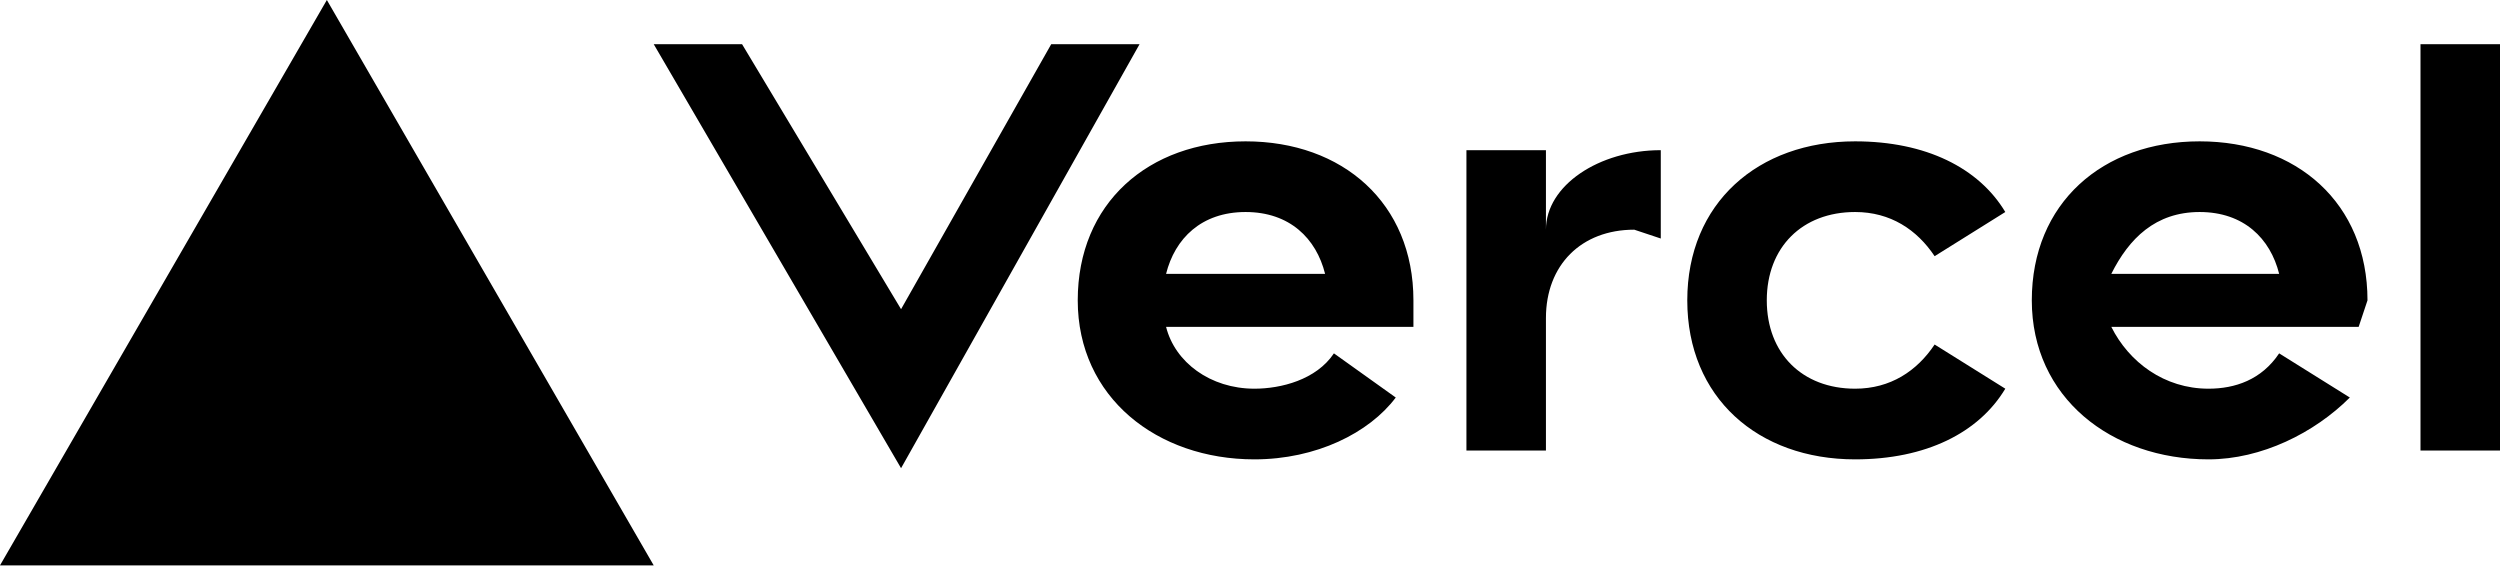
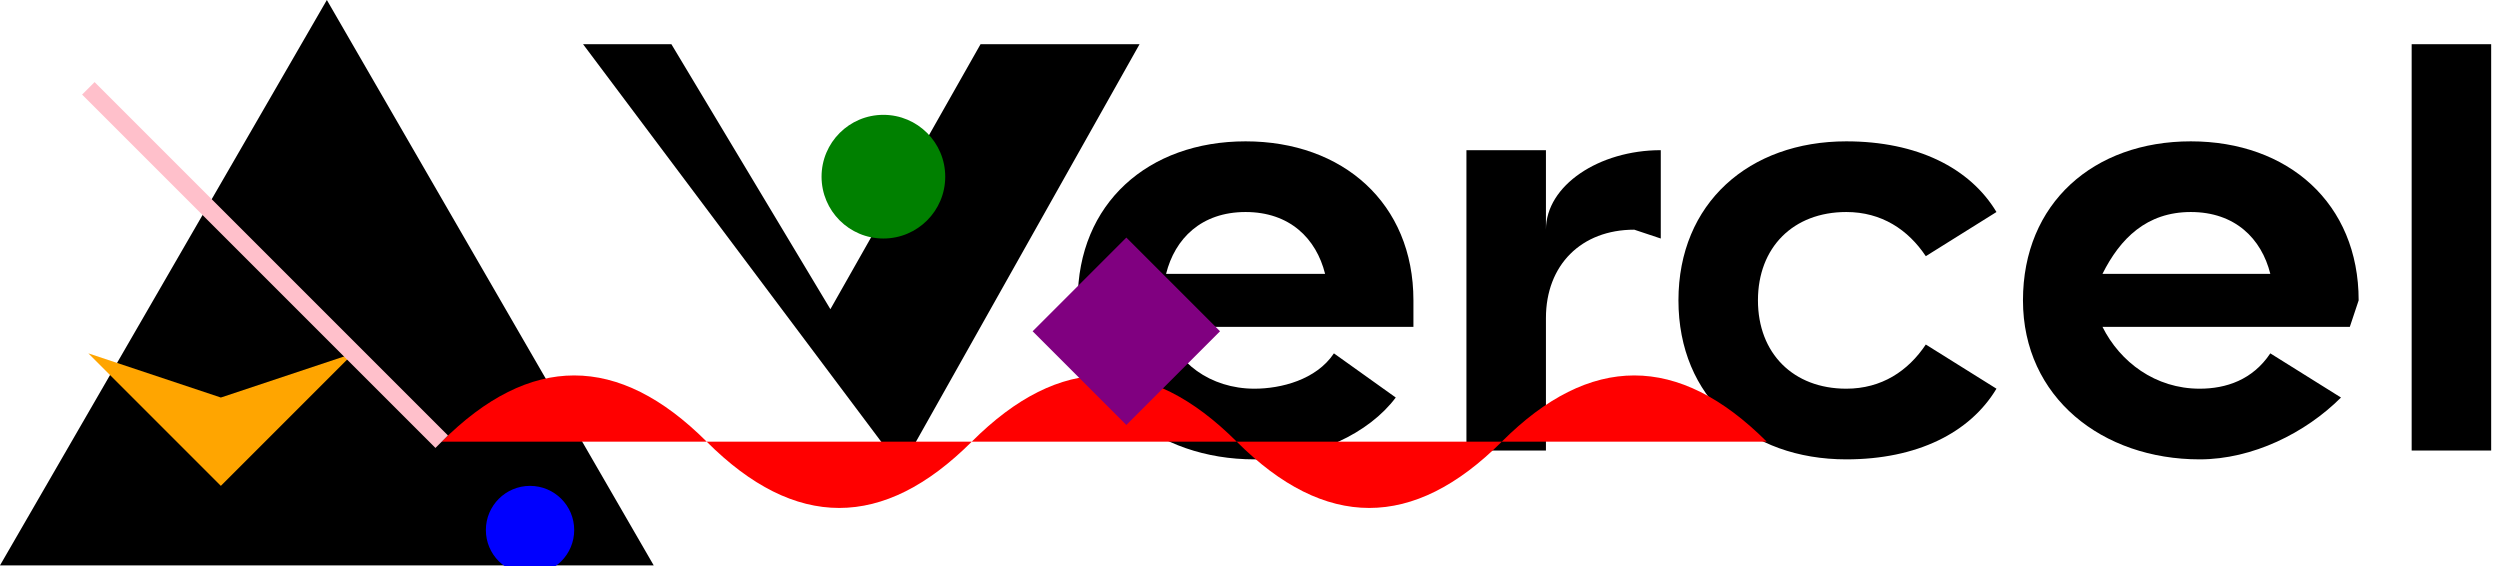
<svg xmlns="http://www.w3.org/2000/svg" fill="none" viewBox="0 0 283 64">
-   <path fill="black" d="M141 16c-11 0-19 7-19 18s9 18 20 18c7 0 13-3 16-7l-7-5c-2 3-6 4-9 4-5 0-9-3-10-7h28v-3c0-11-8-18-19-18zm-9 15c1-4 4-7 9-7s8 3 9 7h-18zm117-15c-11 0-19 7-19 18s9 18 20 18c6 0 12-3 16-7l-8-5c-2 3-5 4-8 4-5 0-9-3-11-7h28l1-3c0-11-8-18-19-18zm-10 15c2-4 5-7 10-7s8 3 9 7h-19zm-39 3c0 6 4 10 10 10 4 0 7-2 9-5l8 5c-3 5-9 8-17 8-11 0-19-7-19-18s8-18 19-18c8 0 14 3 17 8l-8 5c-2-3-5-5-9-5-6 0-10 4-10 10zm83-29v46h-9V5h9zM37 0l37 64H0L37 0zm92 5-27 48L74 5h10l18 30 17-30h10zm59 12v10l-3-1c-6 0-10 4-10 10v15h-9V17h9v9c0-5 6-9 13-9z" />
+   <path fill="black" d="M141 16c-11 0-19 7-19 18s9 18 20 18c7 0 13-3 16-7l-7-5c-2 3-6 4-9 4-5 0-9-3-10-7h28v-3c0-11-8-18-19-18zm-9 15c1-4 4-7 9-7s8 3 9 7h-18z" />
+   <path fill="black" d="M248 16c-11 0-19 7-19 18s9 18 20 18c6 0 12-3 16-7l-8-5c-2 3-5 4-8 4-5 0-9-3-11-7h28l1-3c0-11-8-18-19-18zm-10 15c2-4 5-7 10-7s8 3 9 7h-19z" />
+   <path fill="black" d="M199 34c0 6 4 10 10 10 4 0 7-2 9-5l8 5c-3 5-9 8-17 8-11 0-19-7-19-18s8-18 19-18c8 0 14 3 17 8l-8 5c-2-3-5-5-9-5-6 0-10 4-10 10z" />
+   <path fill="black" d="M282 5v46h-9V5h9zM37 0l37 64H0L37 0z" />
+   <path fill="black" d="M129 5l-27 48L66 5h10l18 30 17-30h10z" />
+   <path fill="black" d="M188 17v10l-3-1c-6 0-10 4-10 10v15h-9V17h9v9c0-5 6-9 13-9z" />
+   <path fill="red" d="M50 50c10-10 20-10 30 0s20 10 30 0 20-10 30 0 20 10 30 0 20-10 30 0" />
+   <circle cx="60" cy="60" r="5" fill="blue" />
+   <circle cx="100" cy="20" r="7" fill="green" />
+   <rect x="120" y="30" width="15" height="15" fill="purple" transform="rotate(45 127.5 37.5)" />
+   <polygon points="10,40 25,45 40,40 25,55" fill="orange" />
+   <line x1="10" y1="10" x2="50" y2="50" stroke="pink" stroke-width="2" />
</svg>
